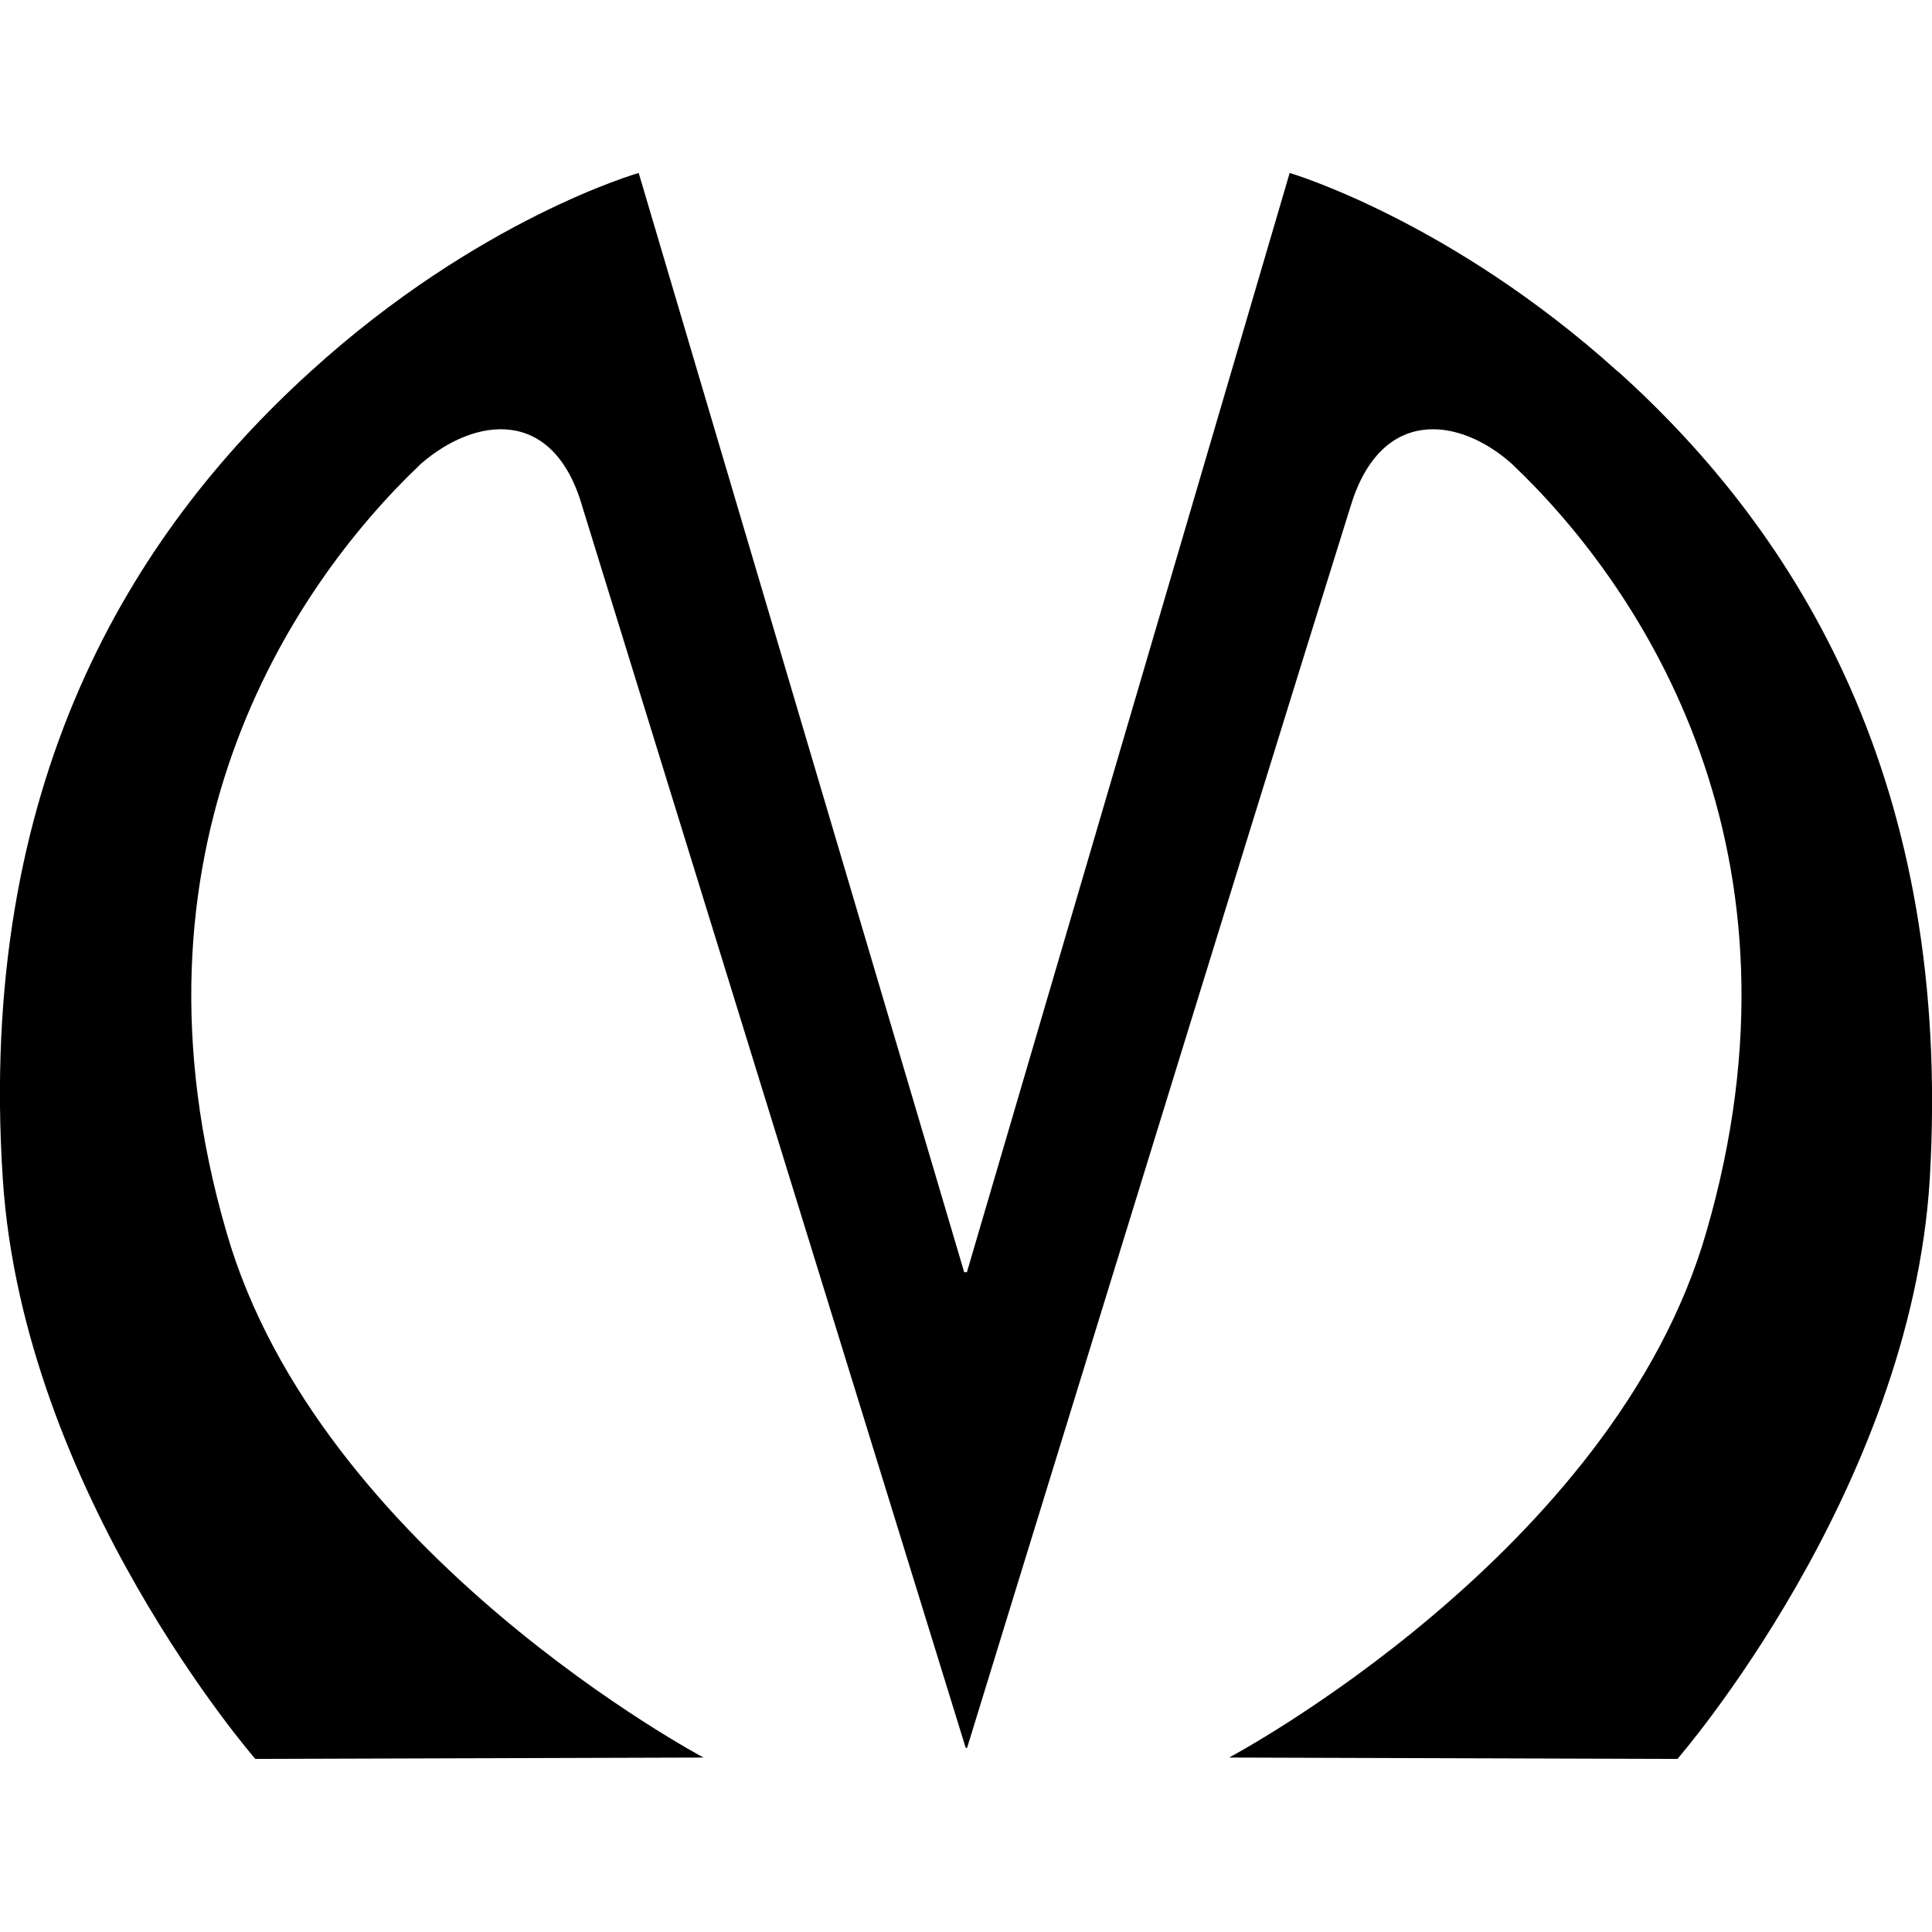
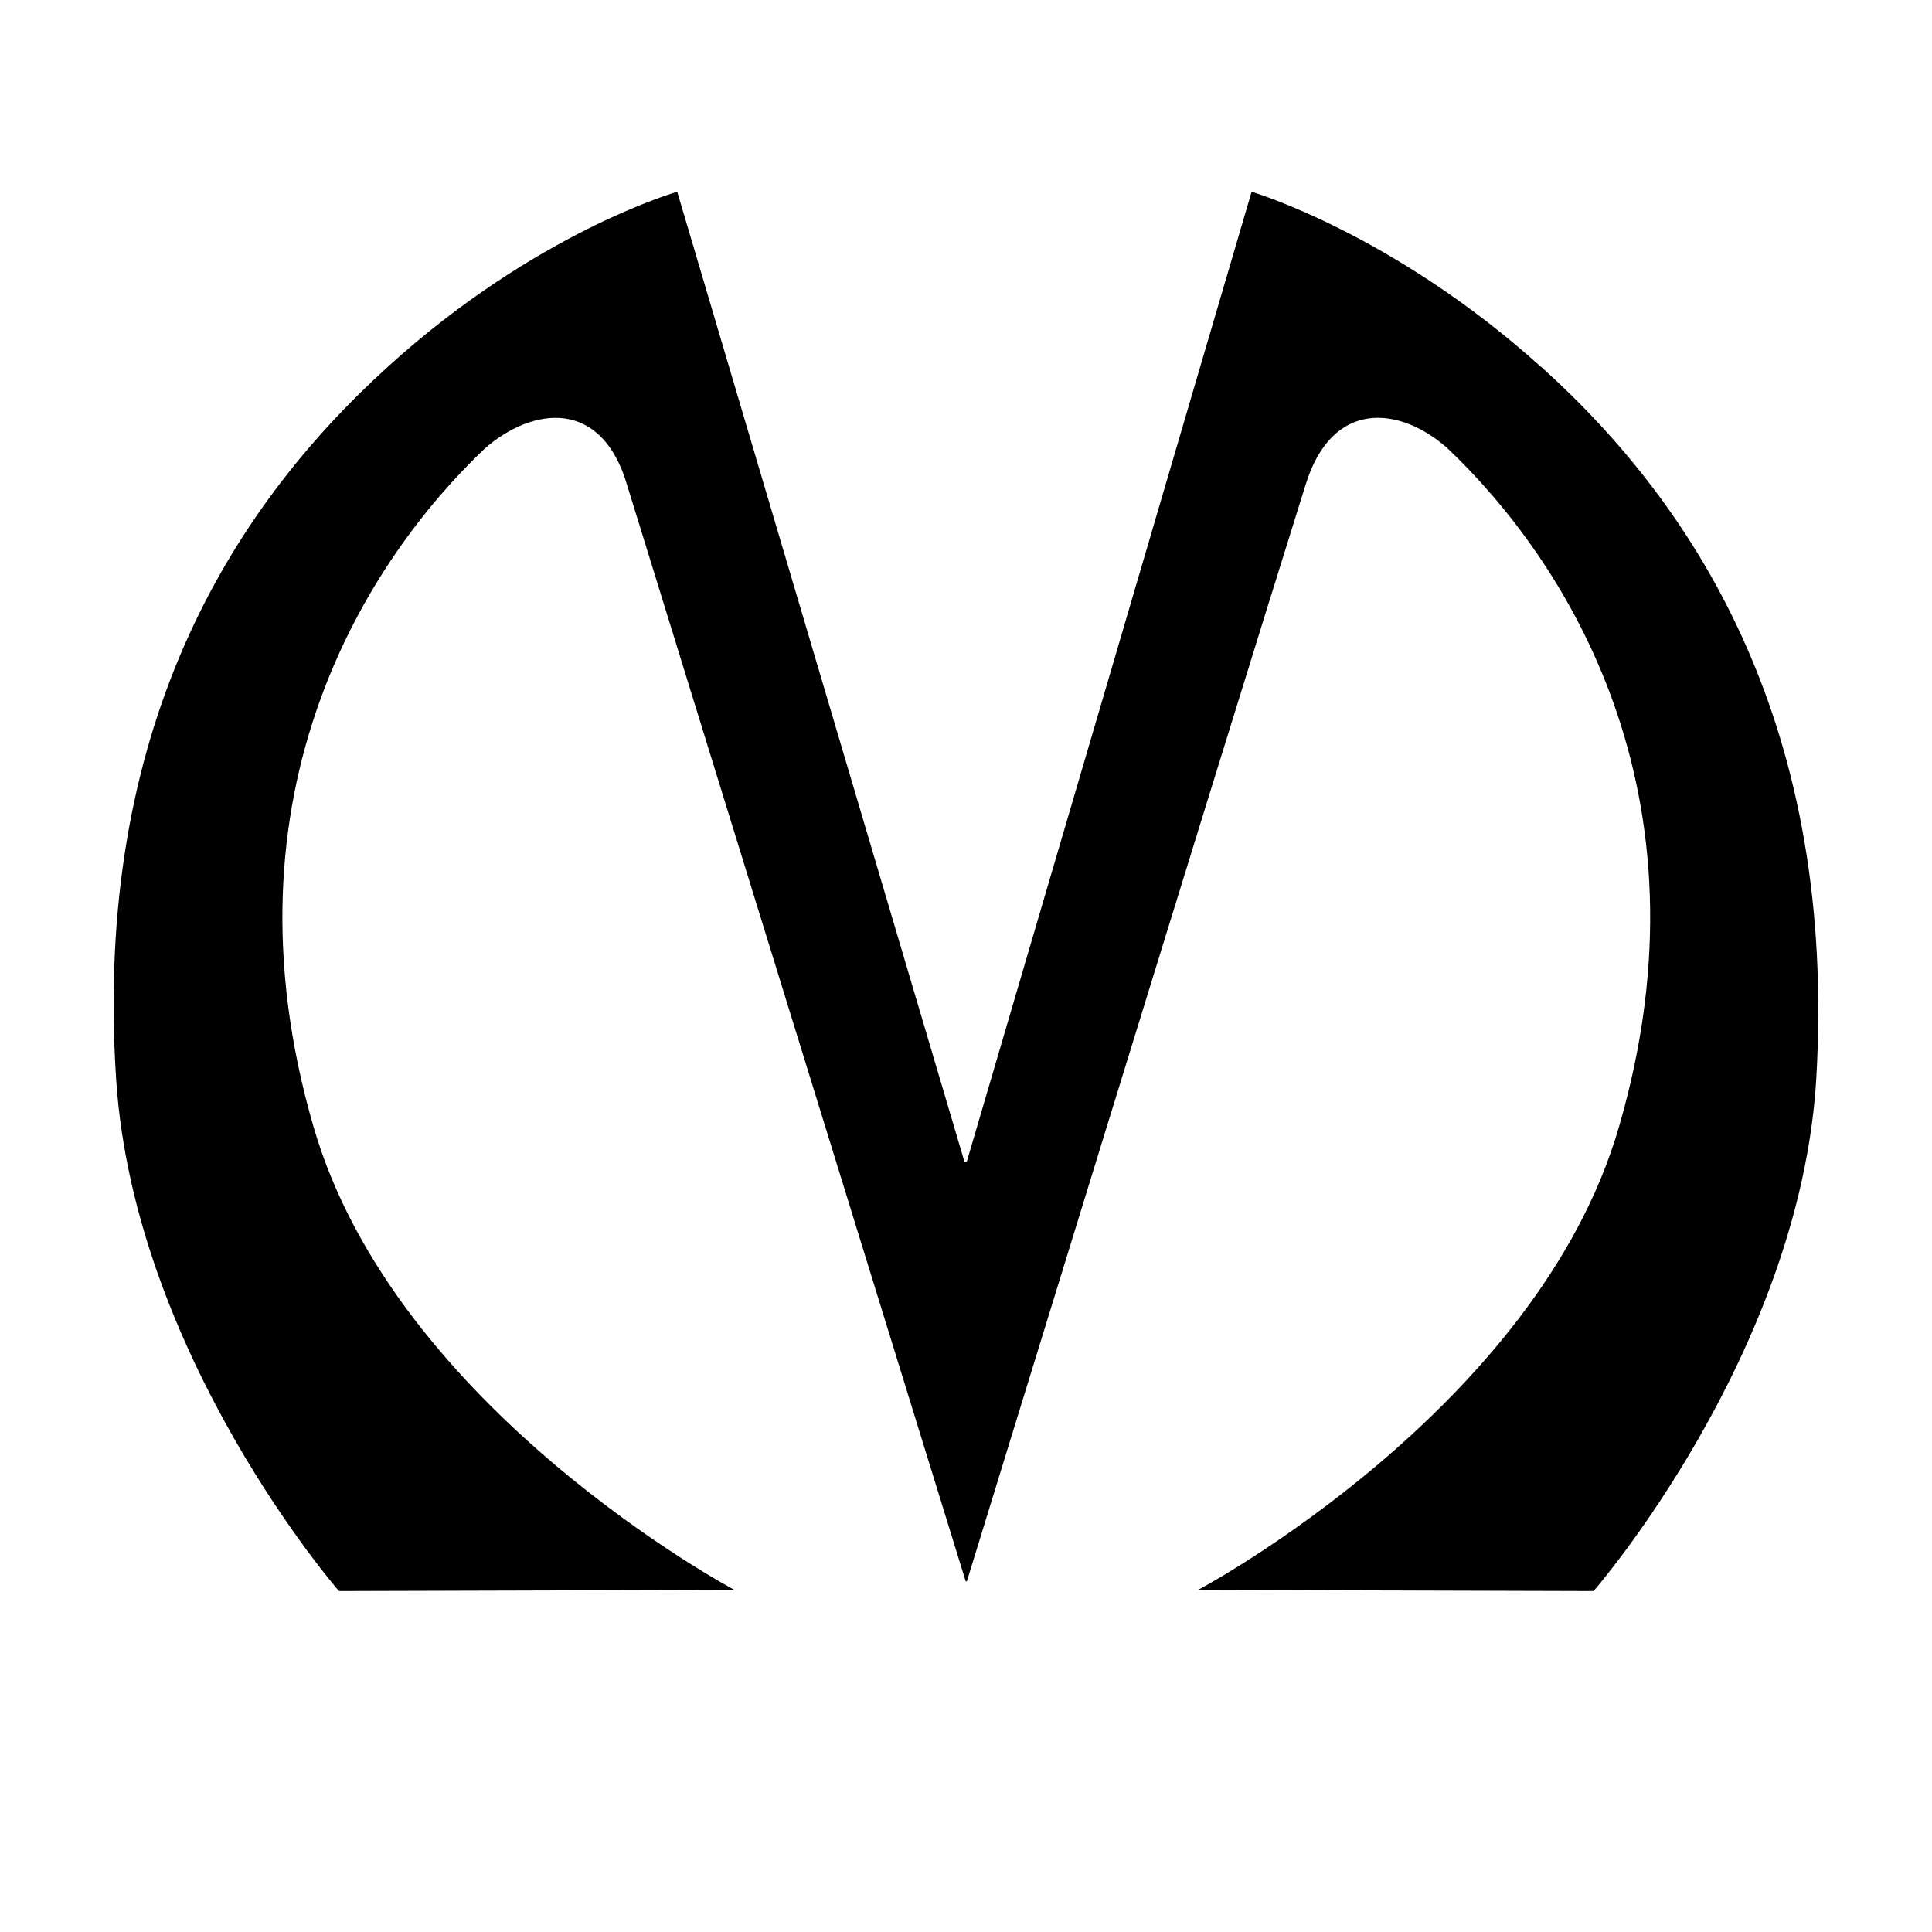
<svg xmlns="http://www.w3.org/2000/svg" viewBox="0 0 34 34">
-   <path d="M28.473 6.54c-2.96-2.67-5.777-3.496-5.777-3.496l-5.68 19.344h-.048L11.24 3.044s-2.815.8-5.776 3.495C2.308 9.4-.41 13.794.05 20.76c.365 5.51 4.443 10.194 4.443 10.194l7.888-.024s-6.77-3.592-8.396-9.248c-1.94-6.674 1.092-11.31 3.423-13.52.946-.824 2.33-1.018 2.84.754l6.747 21.844h.024s4.976-16.19 6.747-21.844c.534-1.772 1.918-1.578 2.84-.753 2.33 2.21 5.364 6.845 3.422 13.52-1.626 5.655-8.398 9.247-8.398 9.247l7.89.024s4.1-4.71 4.44-10.194c.412-6.966-2.306-11.36-5.486-14.223z" />
+   <path d="M27.123 6.46c-2.612-2.356-5.097-3.085-5.097-3.085l-5.012 17.067h-.042L11.918 3.375s-2.484.706-5.096 3.083C4.037 8.984 1.64 12.86 2.045 19.006 2.367 23.866 5.965 28 5.965 28l6.96-.02s-5.973-3.17-7.41-8.16c-1.71-5.89.965-9.98 3.02-11.93.836-.727 2.057-.898 2.507.666l5.953 19.273h.02s4.39-14.286 5.954-19.274c.47-1.564 1.69-1.393 2.505-.665 2.056 1.95 4.732 6.04 3.02 11.93-1.436 4.99-7.41 8.16-7.41 8.16l6.96.02s3.618-4.156 3.918-8.994c.365-6.146-2.033-10.023-4.84-12.55z" />
</svg>
